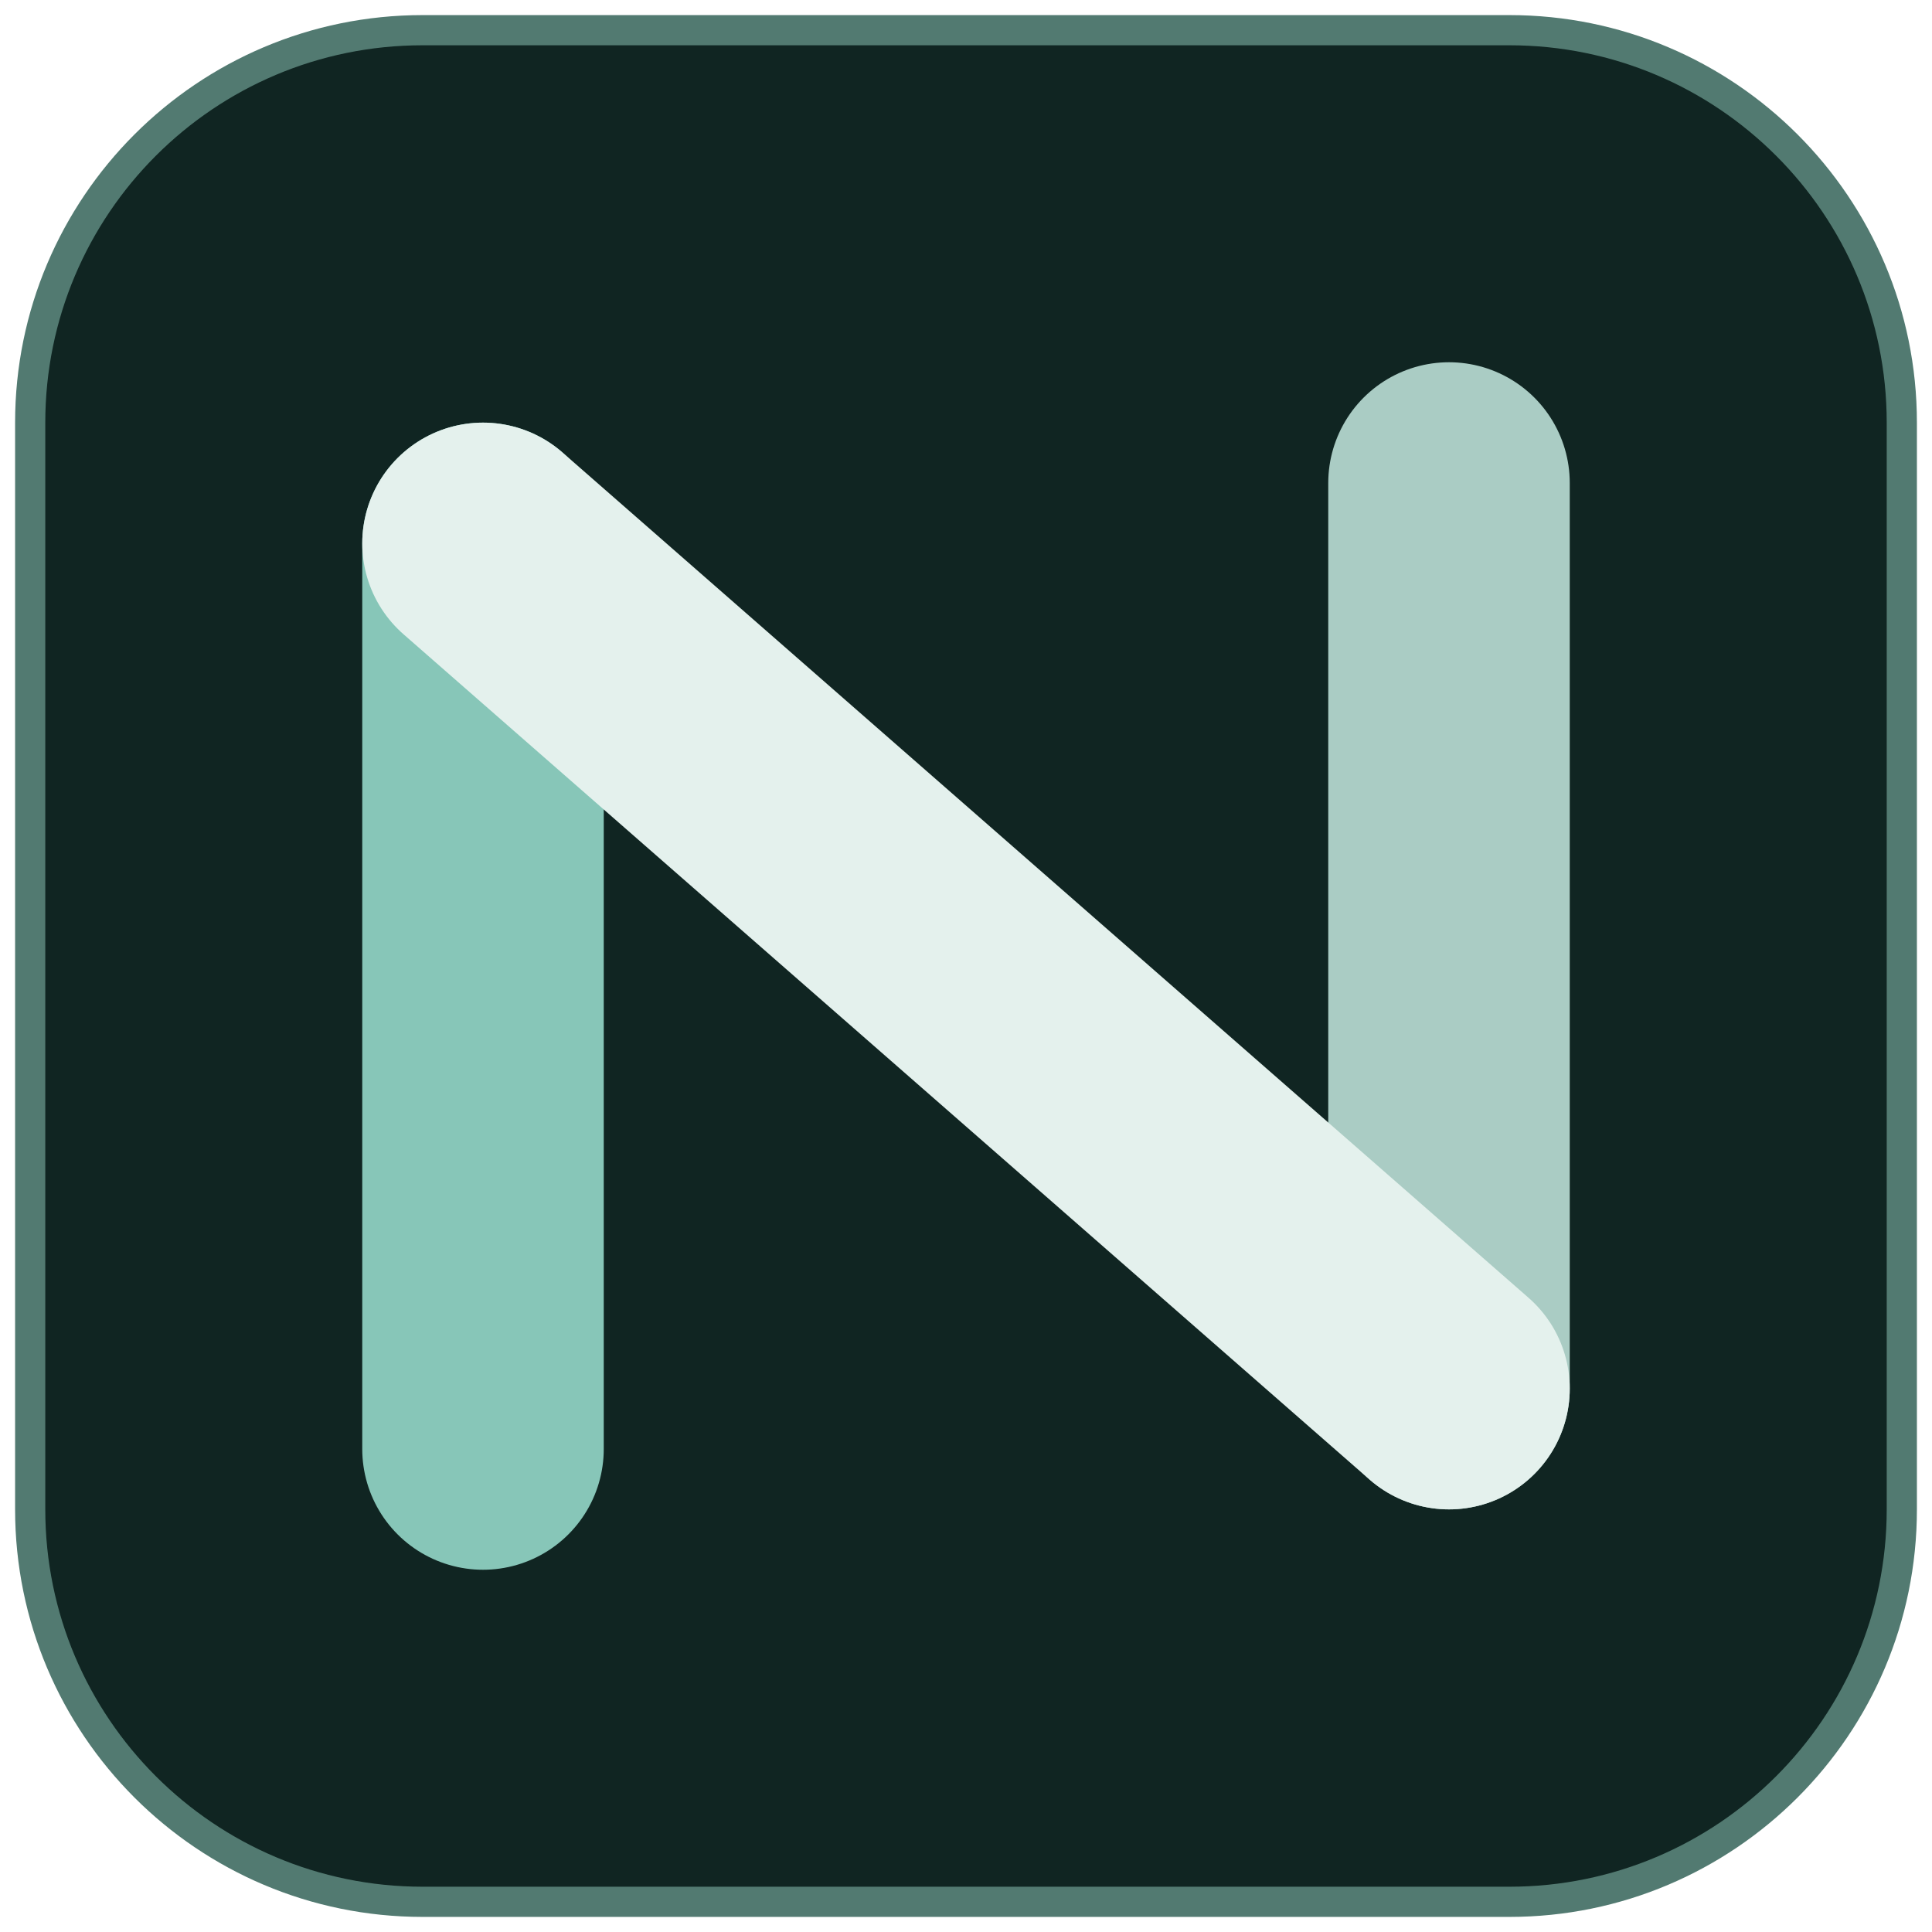
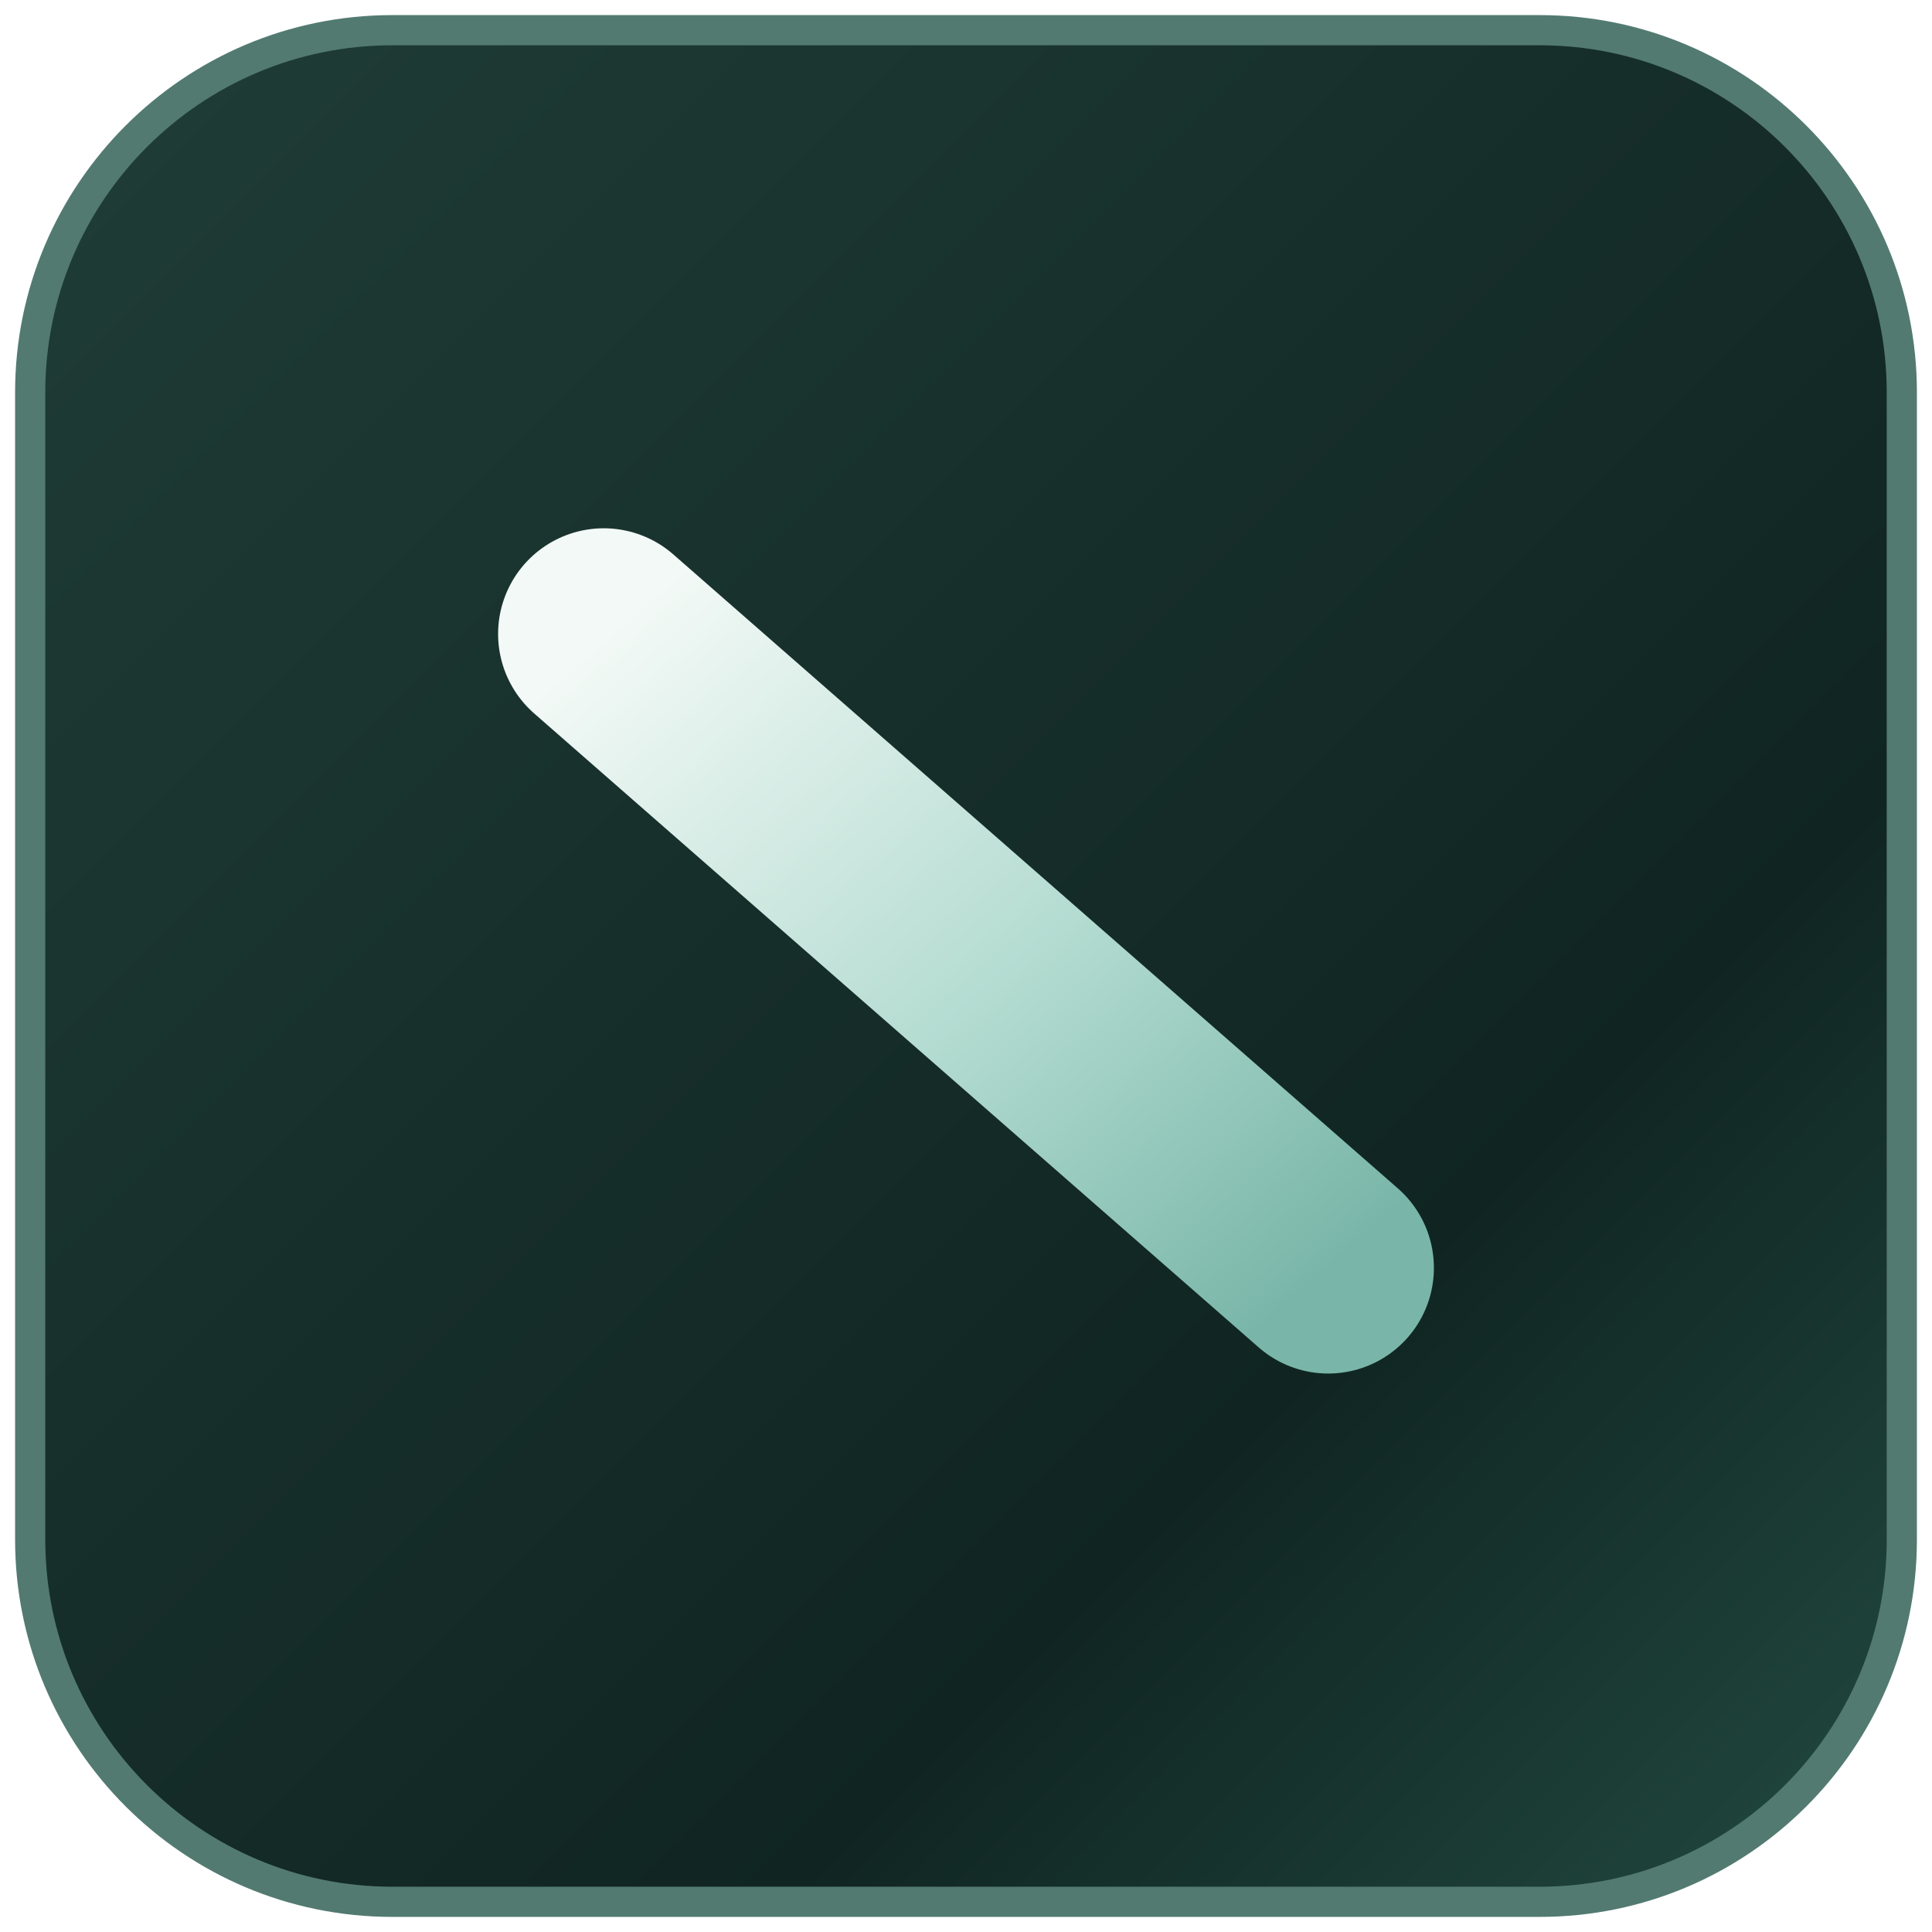
<svg xmlns="http://www.w3.org/2000/svg" viewBox="0 0 64 64">
-   <rect x="1" y="1" width="62" height="62" rx="13" fill="#102522" stroke="#527a71" />
-   <g fill="none" stroke-width="8" stroke-linecap="round">
-     <path d="M16 48V18" stroke="#87c6b8" />
-     <path d="M48 46V16" stroke="#aaccc4" />
-     <path d="M16 18L48 46" stroke="#e4f1ed" />
-   </g>
+   <defs>
+     <linearGradient id="tile" x1="0%" y1="0%" x2="100%" y2="100%">
+       <stop stop-color="#203d37" />
+       <stop offset=".7" stop-color="#102522" />
+       <stop offset="1" stop-color="#224b41" />
+     </linearGradient>
+     <linearGradient id="mark" x1="0%" y1="0%" x2="100%" y2="100%">
+       <stop stop-color="#f3f9f6" />
+       <stop offset=".55" stop-color="#b4dcd1" />
+       <stop offset="1" stop-color="#79b6a9" />
+     </linearGradient>
+   </defs>
+   <rect x="1" y="1" width="62" height="62" rx="12" fill="url(#tile)" stroke="#527a71" stroke-width="1" />
+   <path d="M20 21L44 42" stroke="url(#mark)" fill="none" stroke-width="7" stroke-linecap="round" />
</svg>
